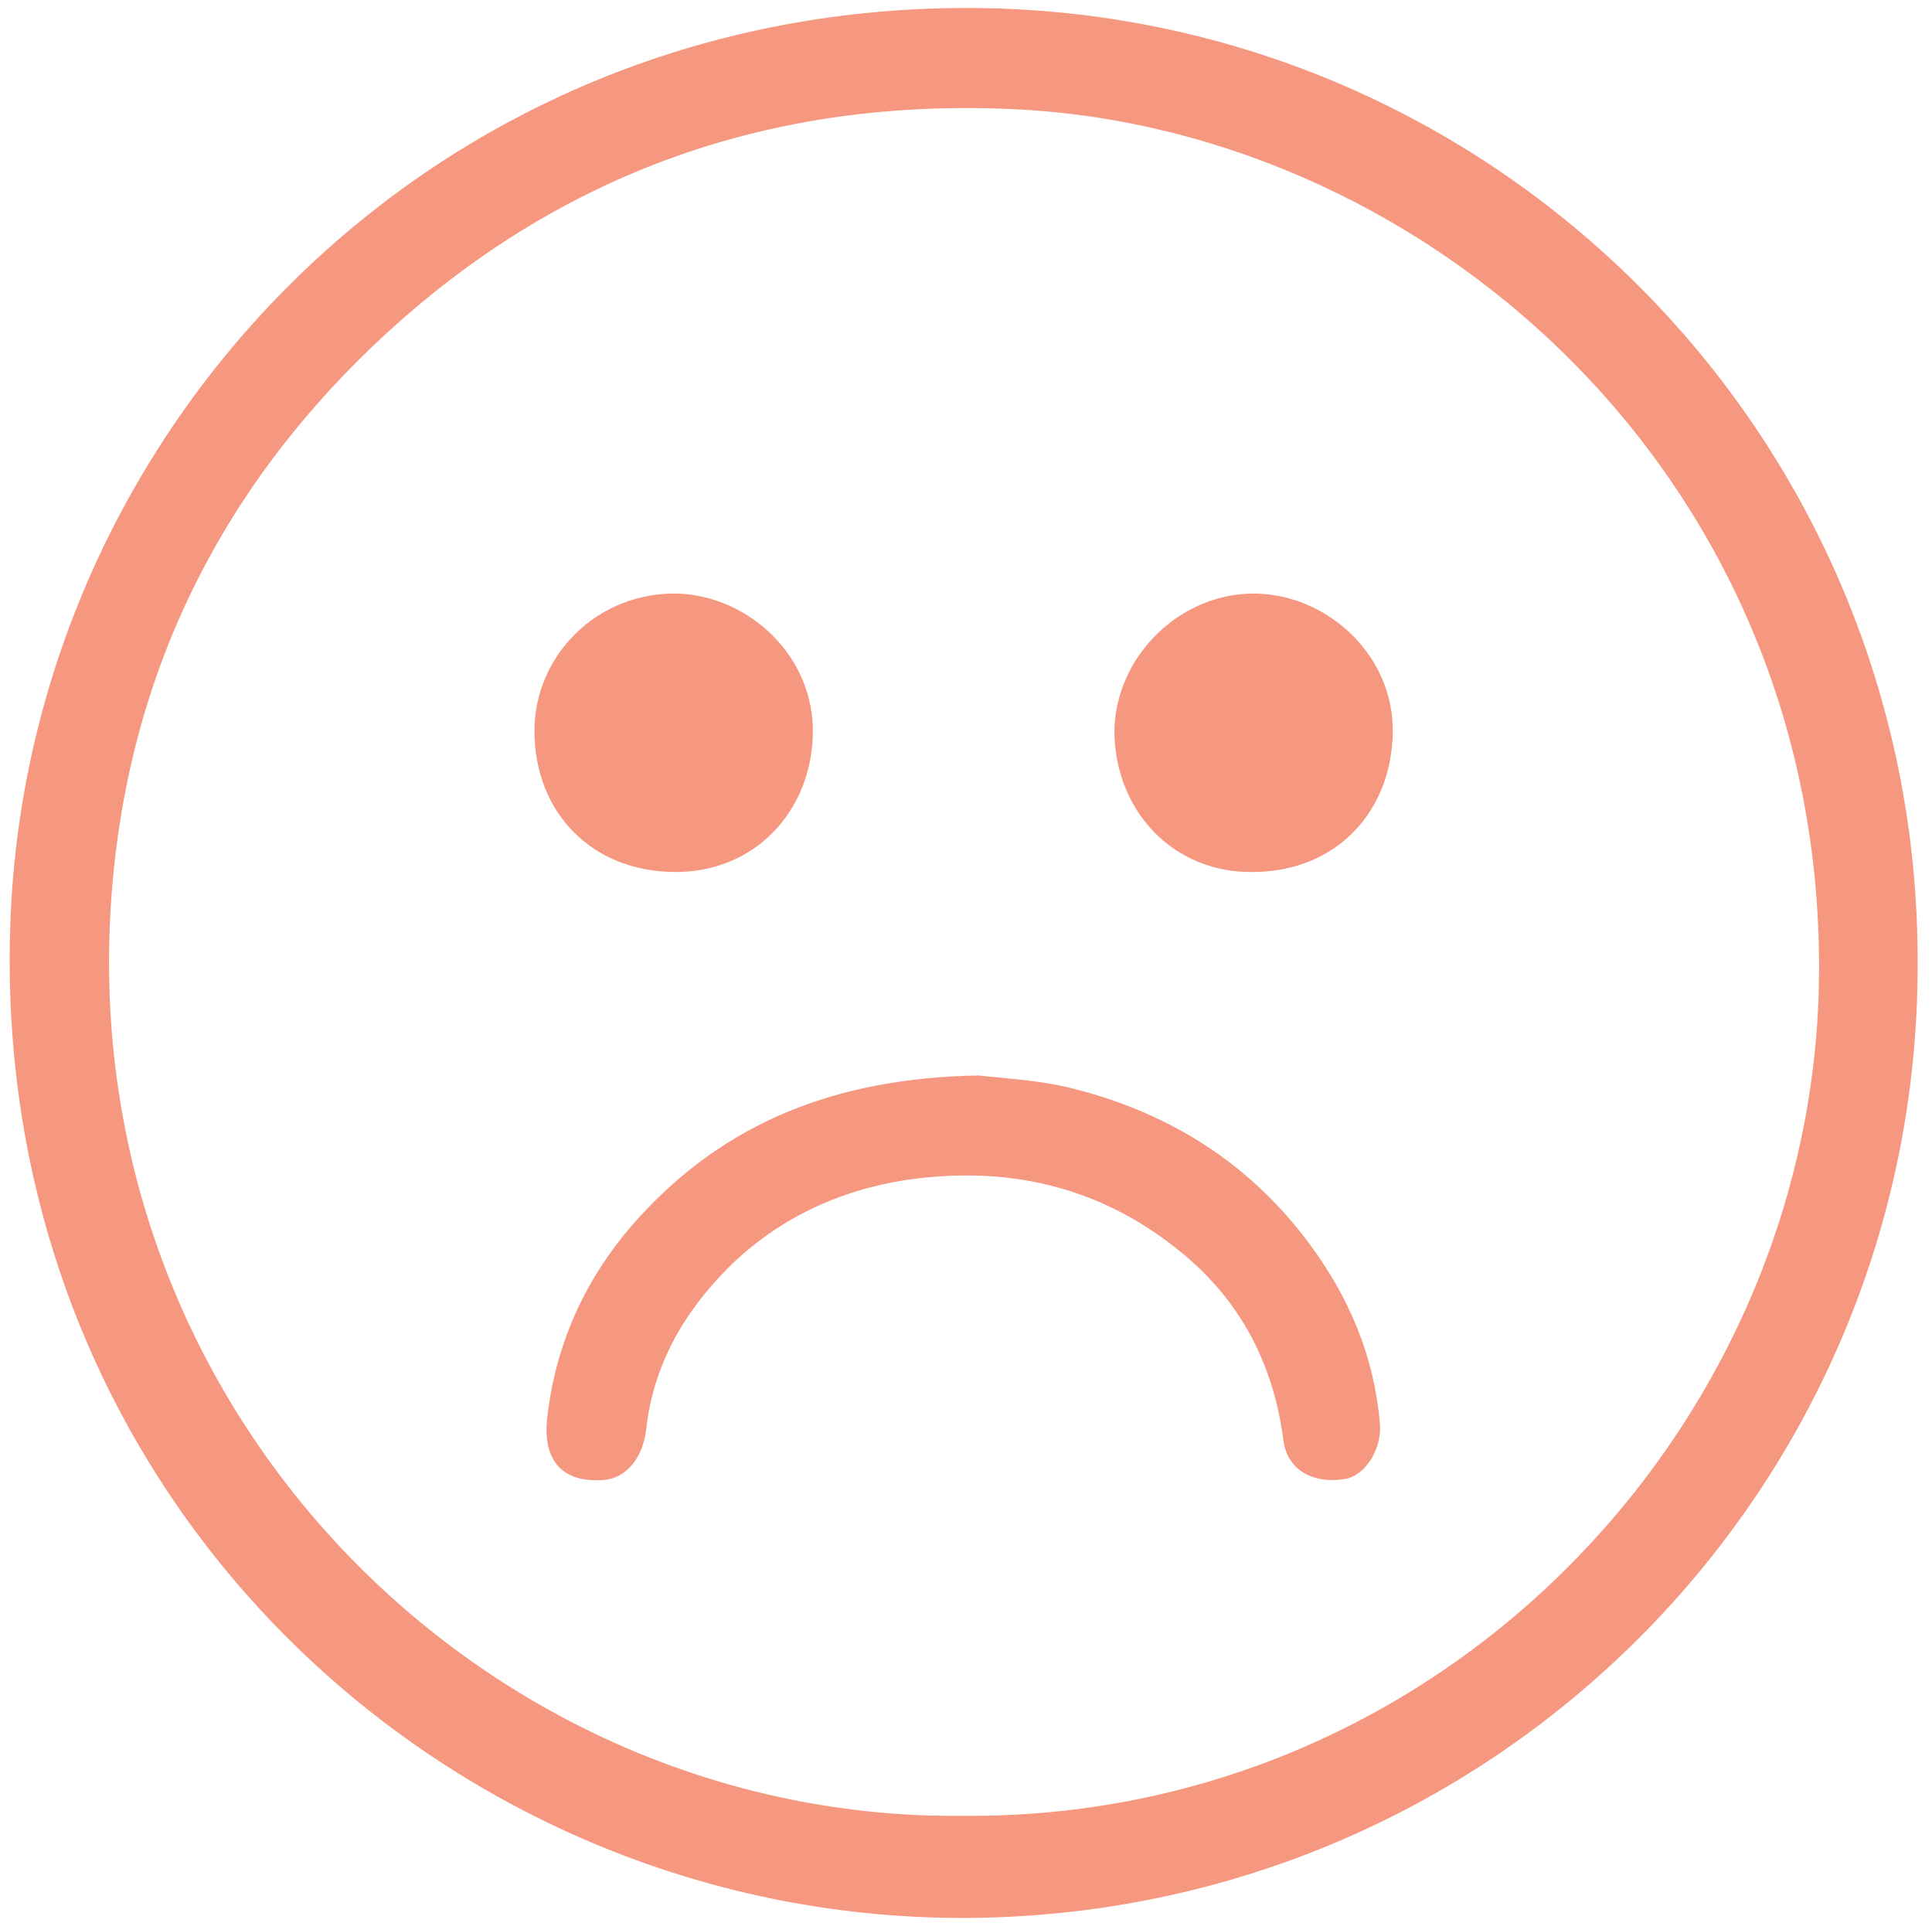
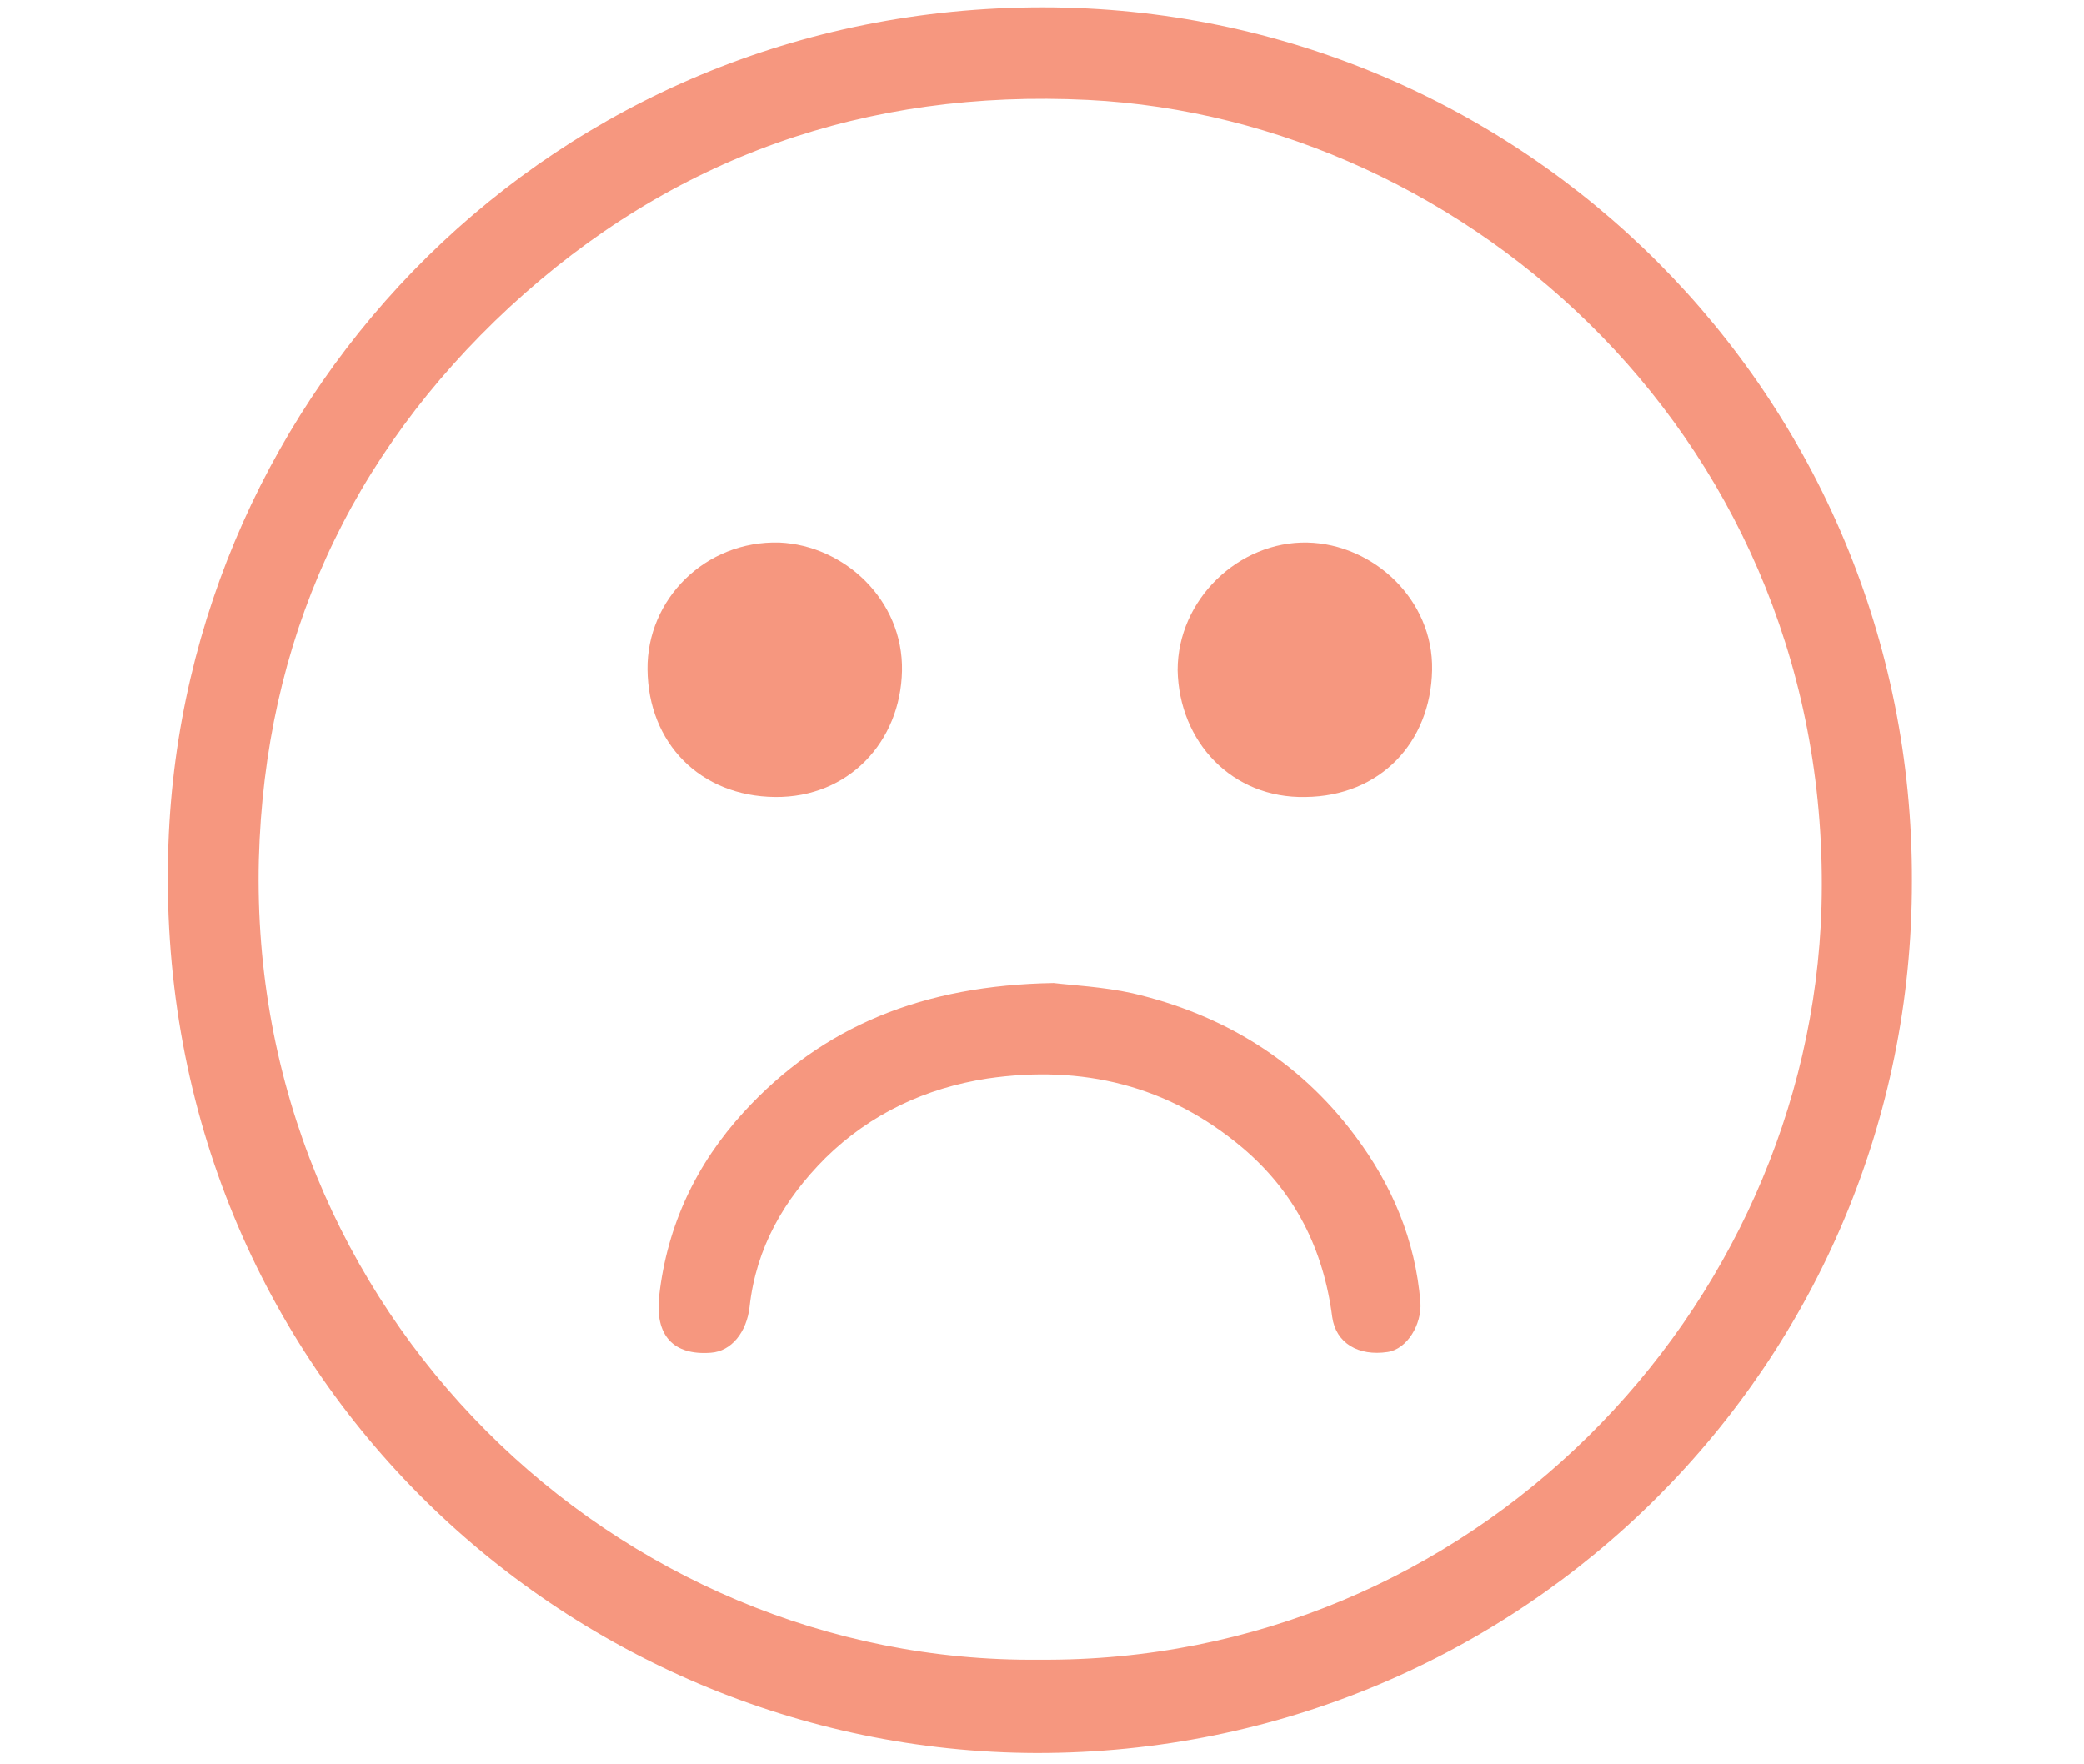
- <svg xmlns="http://www.w3.org/2000/svg" version="1.2" baseProfile="tiny" id="Layer_1" x="0px" y="0px" viewBox="0 0 242.2 241.9" xml:space="preserve">
+ <svg xmlns="http://www.w3.org/2000/svg" version="1.2" baseProfile="tiny" id="Layer_1" x="0px" y="0px" viewBox="0 0 285.8 241.9" xml:space="preserve">
  <g>
-     <path fill="#F6977F" d="M240.4,120.8c0.1,65.9-53.3,119.7-120.1,119.6c-64.7-0.2-121.6-53.1-119-124.7C3.5,53.9,53.9,1,121.2,1   C187.1,1,240.6,54.4,240.4,120.8z M120.7,227.6c59.4,0.5,105.7-47.8,107.3-103.3c1.7-63.5-48.4-108-100.6-110.6   C97,12.2,70.4,21.5,48.1,42.1c-22,20.4-33.6,45.9-34.4,75.8C12.2,179.9,62.7,228.2,120.7,227.6z" />
-     <path fill="#F6977F" d="M122.7,134.8c-17.9,0.3-31.7,5.9-42.5,17.7c-6.5,7.1-10.5,15.5-11.6,25.2c-0.6,5.4,1.9,8.2,7.1,7.8   c2.8-0.2,4.9-2.8,5.3-6.3c0.9-8.1,4.7-14.7,10.4-20.4c6.2-6.1,13.8-9.6,22.2-10.9c13-1.9,24.8,0.9,35,9.5   c7.2,6.1,11.1,13.9,12.3,23.2c0.5,3.6,3.6,5.4,7.6,4.8c2.7-0.4,4.7-3.8,4.5-6.8c-0.7-8.6-3.9-16.1-9-22.9   c-7.7-10.3-18.1-16.6-30.5-19.5C129.4,135.3,125.1,135.1,122.7,134.8z" />
-     <path fill="#F6977F" d="M101.9,92c-0.2,9.7-7.3,17.4-17.4,17.3c-10.3-0.1-17.4-7.4-17.5-17.5c-0.1-9.6,7.9-17.7,18.1-17.4   C94,74.8,102.1,82.3,101.9,92z" />
-     <path fill="#F6977F" d="M139.7,91.9c0-9.7,8.4-17.7,17.8-17.5c9,0.2,17.3,7.8,17.1,17.5c-0.2,9.9-7.1,17.3-17.4,17.4   C147.2,109.5,139.9,101.8,139.7,91.9z" />
+     <path fill="#F6977F" d="M262.2,120.8c0.1,65.9-53.3,119.7-120.1,119.6c-64.7-0.2-121.6-53.1-119-124.7C25.3,53.9,75.7,1,143,1   C208.9,1,262.4,54.4,262.2,120.8z M142.5,227.6c59.4,0.5,105.7-47.8,107.3-103.3c1.7-63.5-48.4-108-100.6-110.6   c-30.4-1.5-57,7.8-79.3,28.4c-22,20.4-33.6,45.9-34.4,75.8C34,179.9,84.5,228.2,142.5,227.6z" />
+     <path fill="#F6977F" d="M144.5,134.8c-17.9,0.3-31.7,5.9-42.5,17.7c-6.5,7.1-10.5,15.5-11.6,25.2c-0.6,5.4,1.9,8.2,7.1,7.8   c2.8-0.2,4.9-2.8,5.3-6.3c0.9-8.1,4.7-14.7,10.4-20.4c6.2-6.1,13.8-9.6,22.2-10.9c13-1.9,24.8,0.9,35,9.5   c7.2,6.1,11.1,13.9,12.3,23.2c0.5,3.6,3.6,5.4,7.6,4.8c2.7-0.4,4.7-3.8,4.5-6.8c-0.7-8.6-3.9-16.1-9-22.9   c-7.7-10.3-18.1-16.6-30.5-19.5C151.2,135.3,146.9,135.1,144.5,134.8z" />
+     <path fill="#F6977F" d="M123.7,92c-0.2,9.7-7.3,17.4-17.4,17.3c-10.3-0.1-17.4-7.4-17.5-17.5c-0.1-9.6,7.9-17.7,18.1-17.4   C115.8,74.8,123.9,82.3,123.7,92z" />
+     <path fill="#F6977F" d="M161.5,91.9c0-9.7,8.4-17.7,17.8-17.5c9,0.2,17.3,7.8,17.1,17.5c-0.2,9.9-7.1,17.3-17.4,17.4   C169,109.5,161.7,101.8,161.5,91.9z" />
  </g>
</svg>
